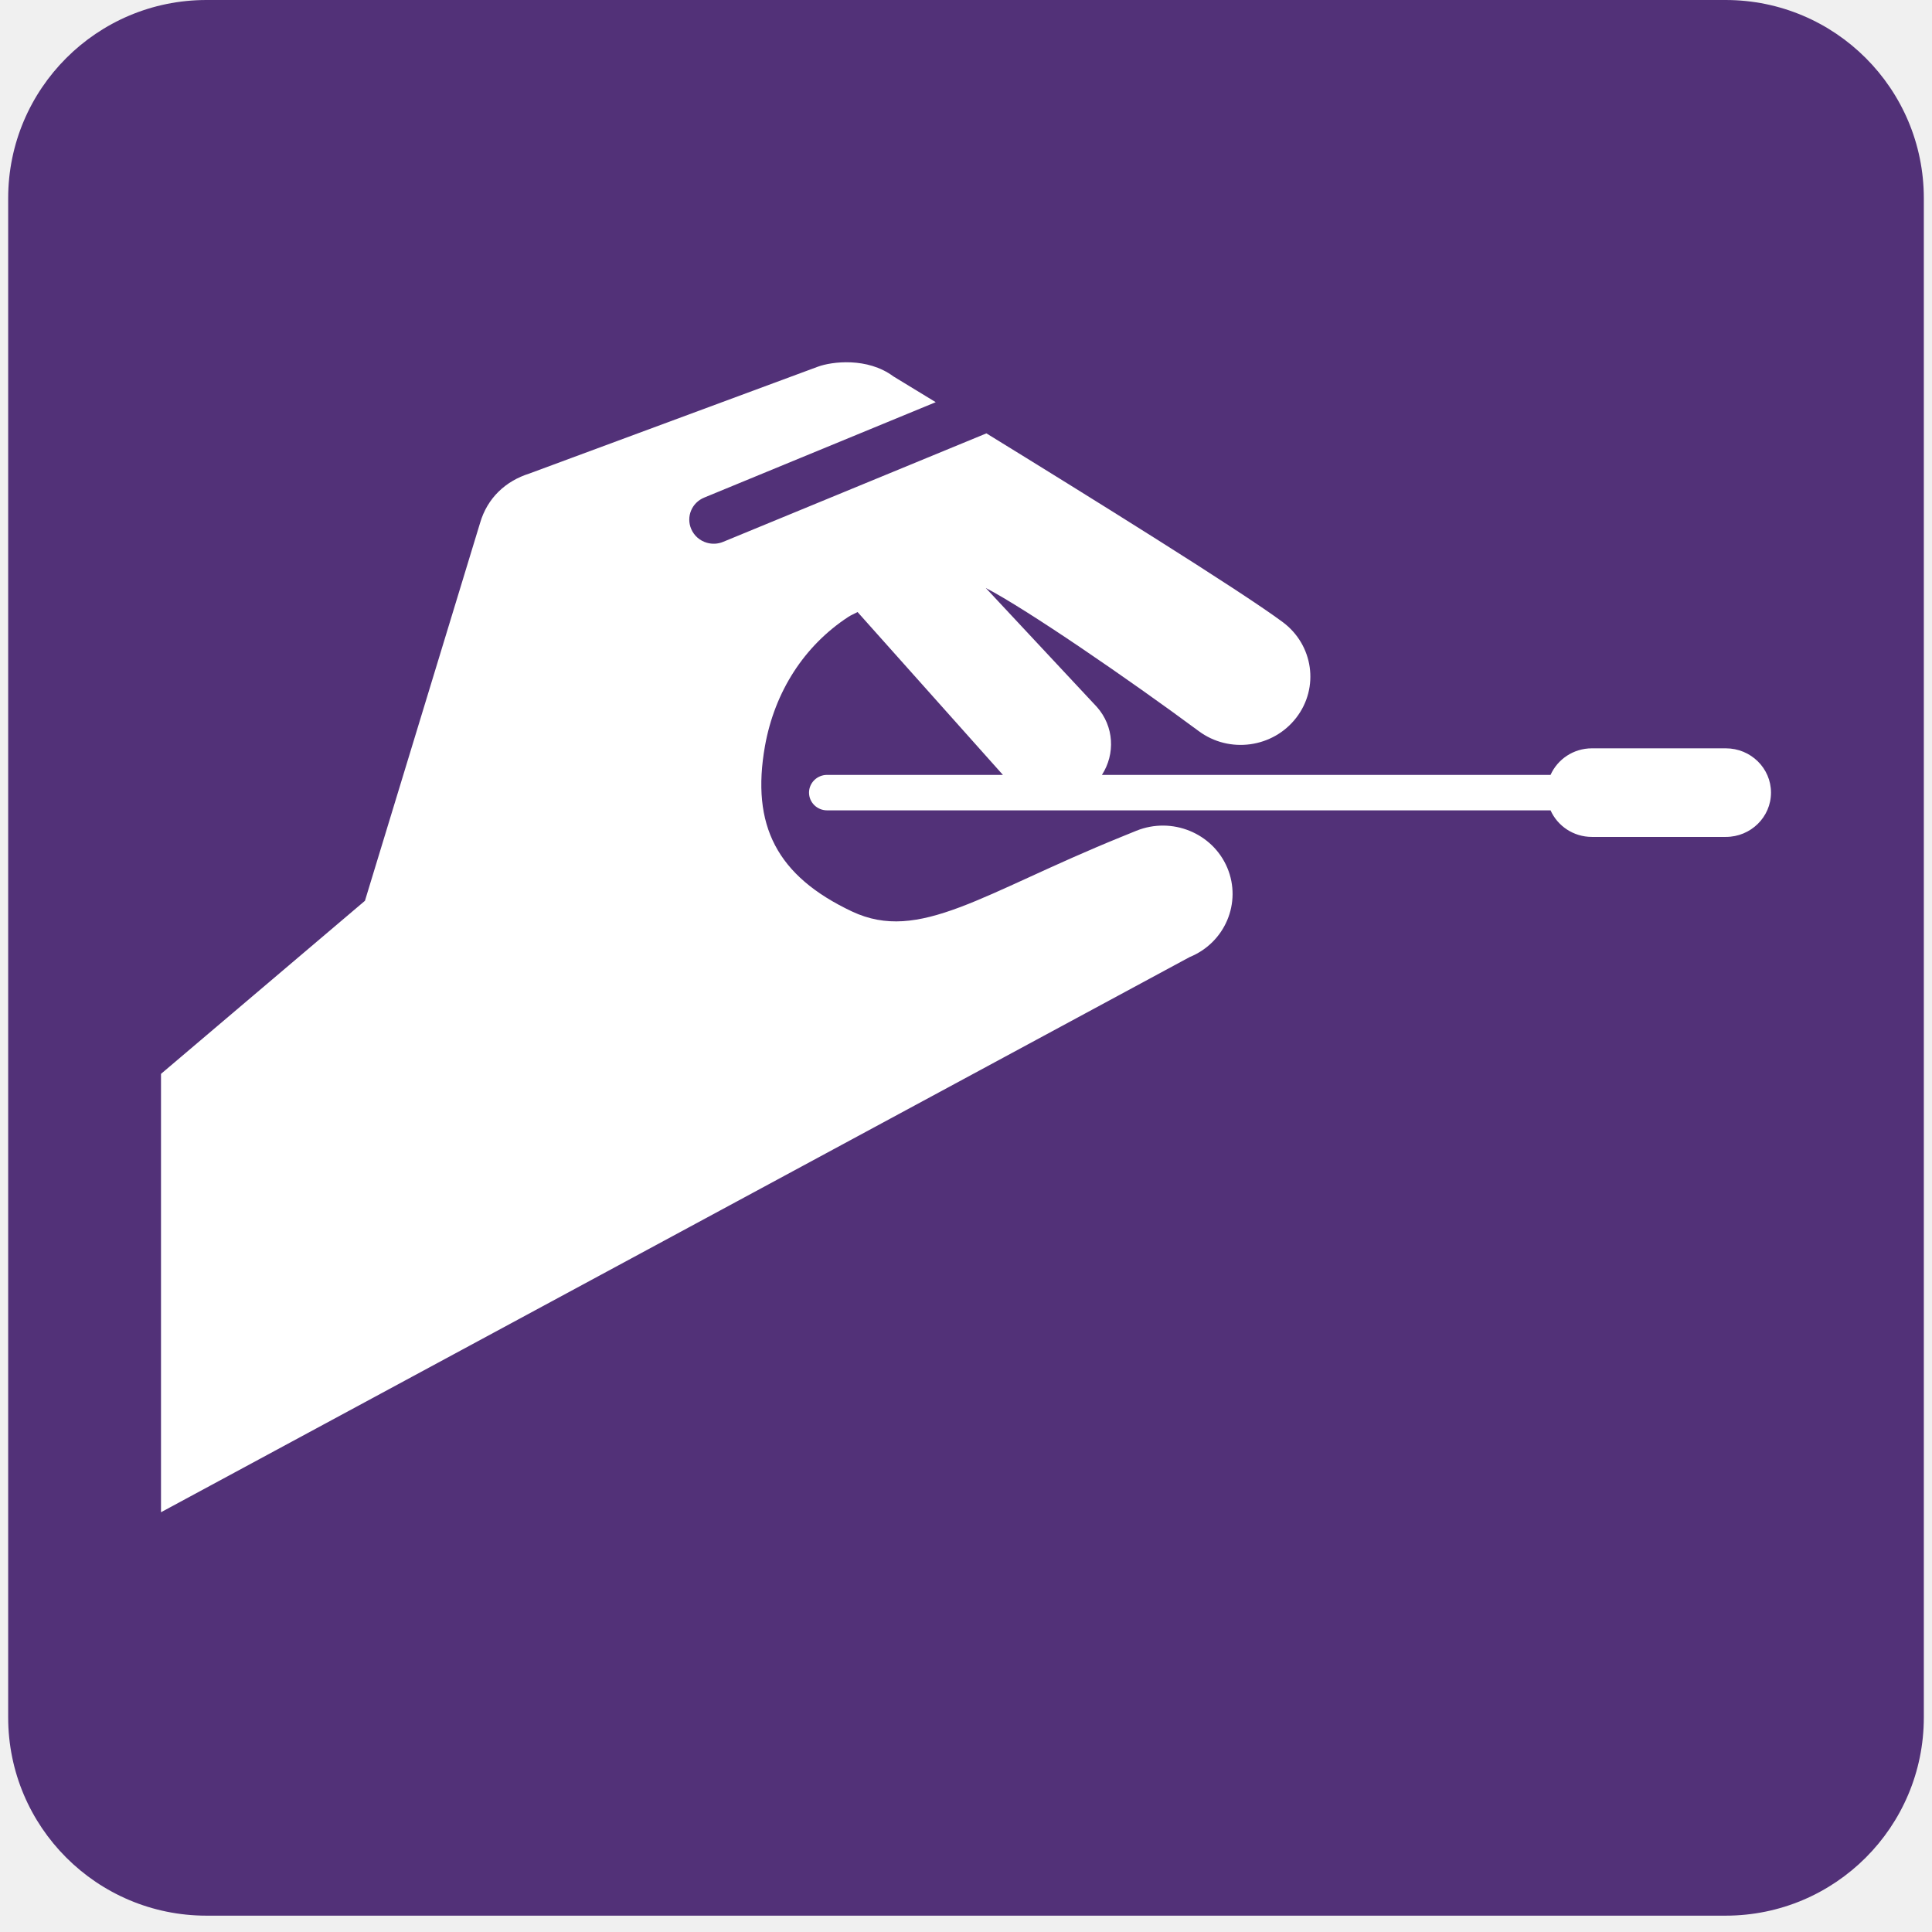
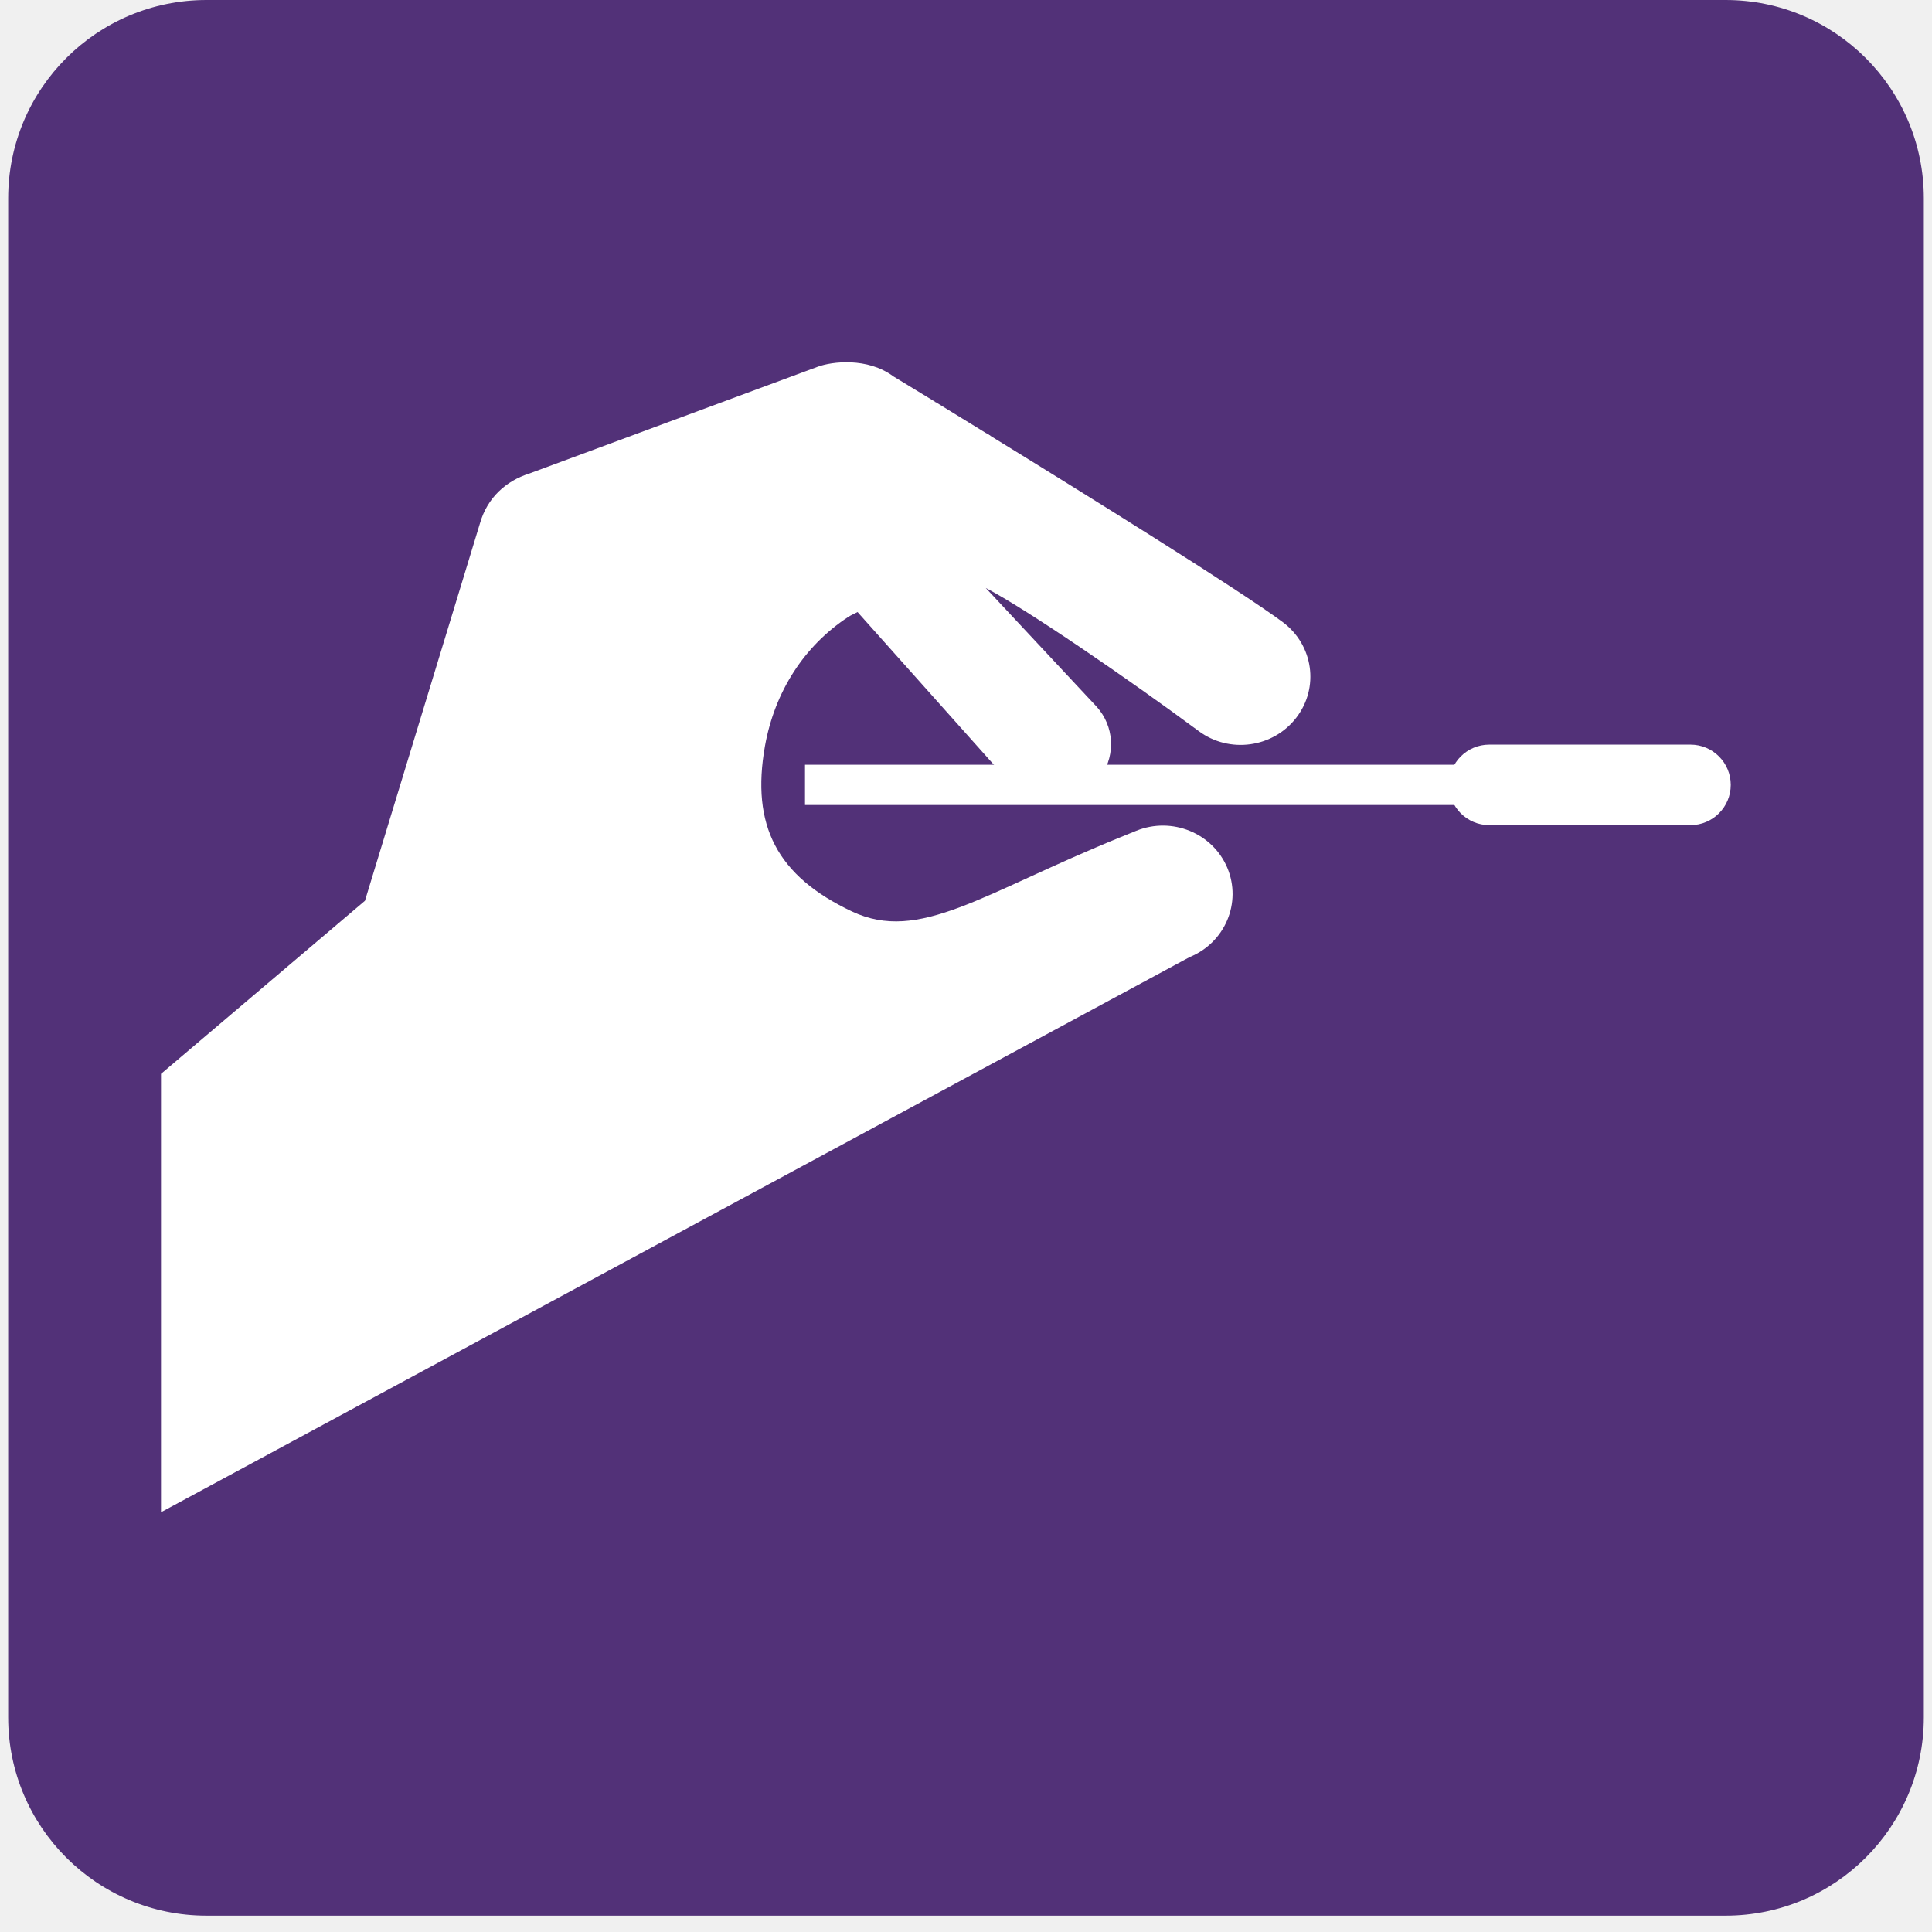
<svg xmlns="http://www.w3.org/2000/svg" width="48px" height="48px" viewBox="0 0 48 48" version="1.1">
-   <g id="NY-App" stroke="none" stroke-width="1" fill="none" fill-rule="evenodd">
-     <g id="keep-safe" transform="translate(-20, -1300)" fill-rule="nonzero">
-       <g id="health-advice/get-tested" transform="translate(20, 1300)">
-         <path d="M42.871,47.594 L5.13,47.594 C2.409,47.594 0.203,45.389 0.203,42.668 L0.203,4.926 C0.203,2.205 2.409,0 5.13,0 L42.871,0 C45.593,0 47.797,2.205 47.797,4.926 L47.797,42.668 C47.797,45.389 45.593,47.594 42.871,47.594" id="Fill-1" fill="#523178" />
-         <path d="M42.878,18.592 L39.551,18.592 C39.091,18.592 38.697,18.864 38.523,19.252 L27.377,19.252 C27.711,18.735 27.682,18.047 27.25,17.562 L24.491,14.608 C25.513,15.139 28.044,16.877 29.781,18.163 C30.542,18.73 31.629,18.58 32.205,17.832 C32.783,17.084 32.63,16.021 31.868,15.455 C30.788,14.654 27.009,12.306 24.507,10.767 L17.969,13.461 C17.834,13.518 17.69,13.522 17.56,13.484 C17.391,13.435 17.247,13.315 17.173,13.143 C17.042,12.838 17.187,12.488 17.497,12.362 L23.248,9.992 C22.609,9.602 22.197,9.352 22.197,9.352 C21.549,8.869 20.662,8.985 20.324,9.109 L13.151,11.765 C12.565,11.95 12.108,12.368 11.926,12.997 L9.067,22.38 L4,26.68 L4,37.571 L29.555,23.779 C30.437,23.42 30.856,22.427 30.492,21.56 C30.127,20.696 29.117,20.283 28.232,20.64 L27.849,20.796 C24.395,22.199 22.843,23.433 21.169,22.646 C19.302,21.765 18.655,20.509 19.006,18.531 C19.249,17.18 19.982,16.043 21.074,15.328 C21.148,15.279 21.228,15.249 21.306,15.206 L24.917,19.252 L20.549,19.252 C20.301,19.252 20.1,19.45 20.1,19.692 C20.1,19.936 20.301,20.133 20.549,20.133 L38.523,20.133 C38.697,20.521 39.091,20.793 39.551,20.793 L42.878,20.793 C43.497,20.793 44,20.3 44,19.692 C44,19.085 43.497,18.592 42.878,18.592 Z" id="Path" fill="#FFFFFF" />
+   <g id="--Explorations" stroke="none" stroke-width="1" fill="none" fill-rule="evenodd">
+     <g id="Explore-button-states" transform="translate(-132, -811)">
+       <g id="health-advice/get-tested-copy" transform="translate(132, 811)">
+         <path d="M42.871,47.594 L5.13,47.594 C2.409,47.594 0.203,45.389 0.203,42.668 L0.203,4.926 C0.203,2.205 2.409,0 5.13,0 L42.871,0 C45.593,0 47.797,2.205 47.797,4.926 L47.797,42.668 C47.797,45.389 45.593,47.594 42.871,47.594" id="Fill-1" fill="#523178" fill-rule="nonzero" />
+         <path d="M39.551,18.592 C39.091,18.592 38.697,18.864 38.523,19.252 C34.309,19.252 31.148,19.252 29.041,19.252 C26.934,19.252 26.379,19.252 27.377,19.252 C27.711,18.735 27.682,18.047 27.25,17.562 L24.491,14.608 C25.513,15.139 28.044,16.877 29.781,18.163 C30.542,18.73 31.629,18.58 32.205,17.832 C32.783,17.084 32.63,16.021 31.868,15.455 C30.788,14.654 27.009,12.306 24.507,10.767 L17.969,13.461 C17.834,13.518 17.69,13.522 17.56,13.484 C17.391,13.435 17.247,13.315 17.173,13.143 C17.042,12.838 17.187,12.488 17.497,12.362 L23.248,9.992 C22.609,9.602 22.197,9.352 22.197,9.352 C21.549,8.869 20.662,8.985 20.324,9.109 L13.151,11.765 C12.565,11.95 12.108,12.368 11.926,12.997 L9.067,22.38 L4,26.68 L4,37.571 L29.555,23.779 C30.437,23.42 30.856,22.427 30.492,21.56 C30.127,20.696 29.117,20.283 28.232,20.64 L27.849,20.796 C24.395,22.199 22.843,23.433 21.169,22.646 C19.302,21.765 18.655,20.509 19.006,18.531 C19.249,17.18 19.982,16.043 21.074,15.328 C21.148,15.279 21.228,15.249 21.306,15.206 L24.917,19.252 L20.549,19.252 C20.301,19.252 20.1,19.45 20.1,19.692 C20.1,19.936 20.301,19.133 20.549,19.133 L38.523,19.133 C38.697,19.521 39.091,19.793 39.551,19.793 L39.551,18.592 Z" id="Path" fill="#FFFFFF" fill-rule="nonzero" />
+         <rect id="Rectangle" fill="#FFFFFF" x="20" y="19" width="19" height="1" />
+         <rect id="Rectangle-Copy-2" fill="#FFFFFF" transform="translate(39.5, 19.5) scale(-1, 1) translate(-39.5, -19.5) " x="36" y="18.5" width="7" height="2" rx="1" />
+         <path d="M23.248,9.992 L24.611,10.83 C19.966,12.83 17.643,13.831 17.643,13.831 C17.643,13.831 17.141,13.639 16.135,13.257 L16.882,12.128 L23.248,9.992 Z" id="Path-2" fill="#FFFFFF" />
      </g>
    </g>
  </g>
</svg>
